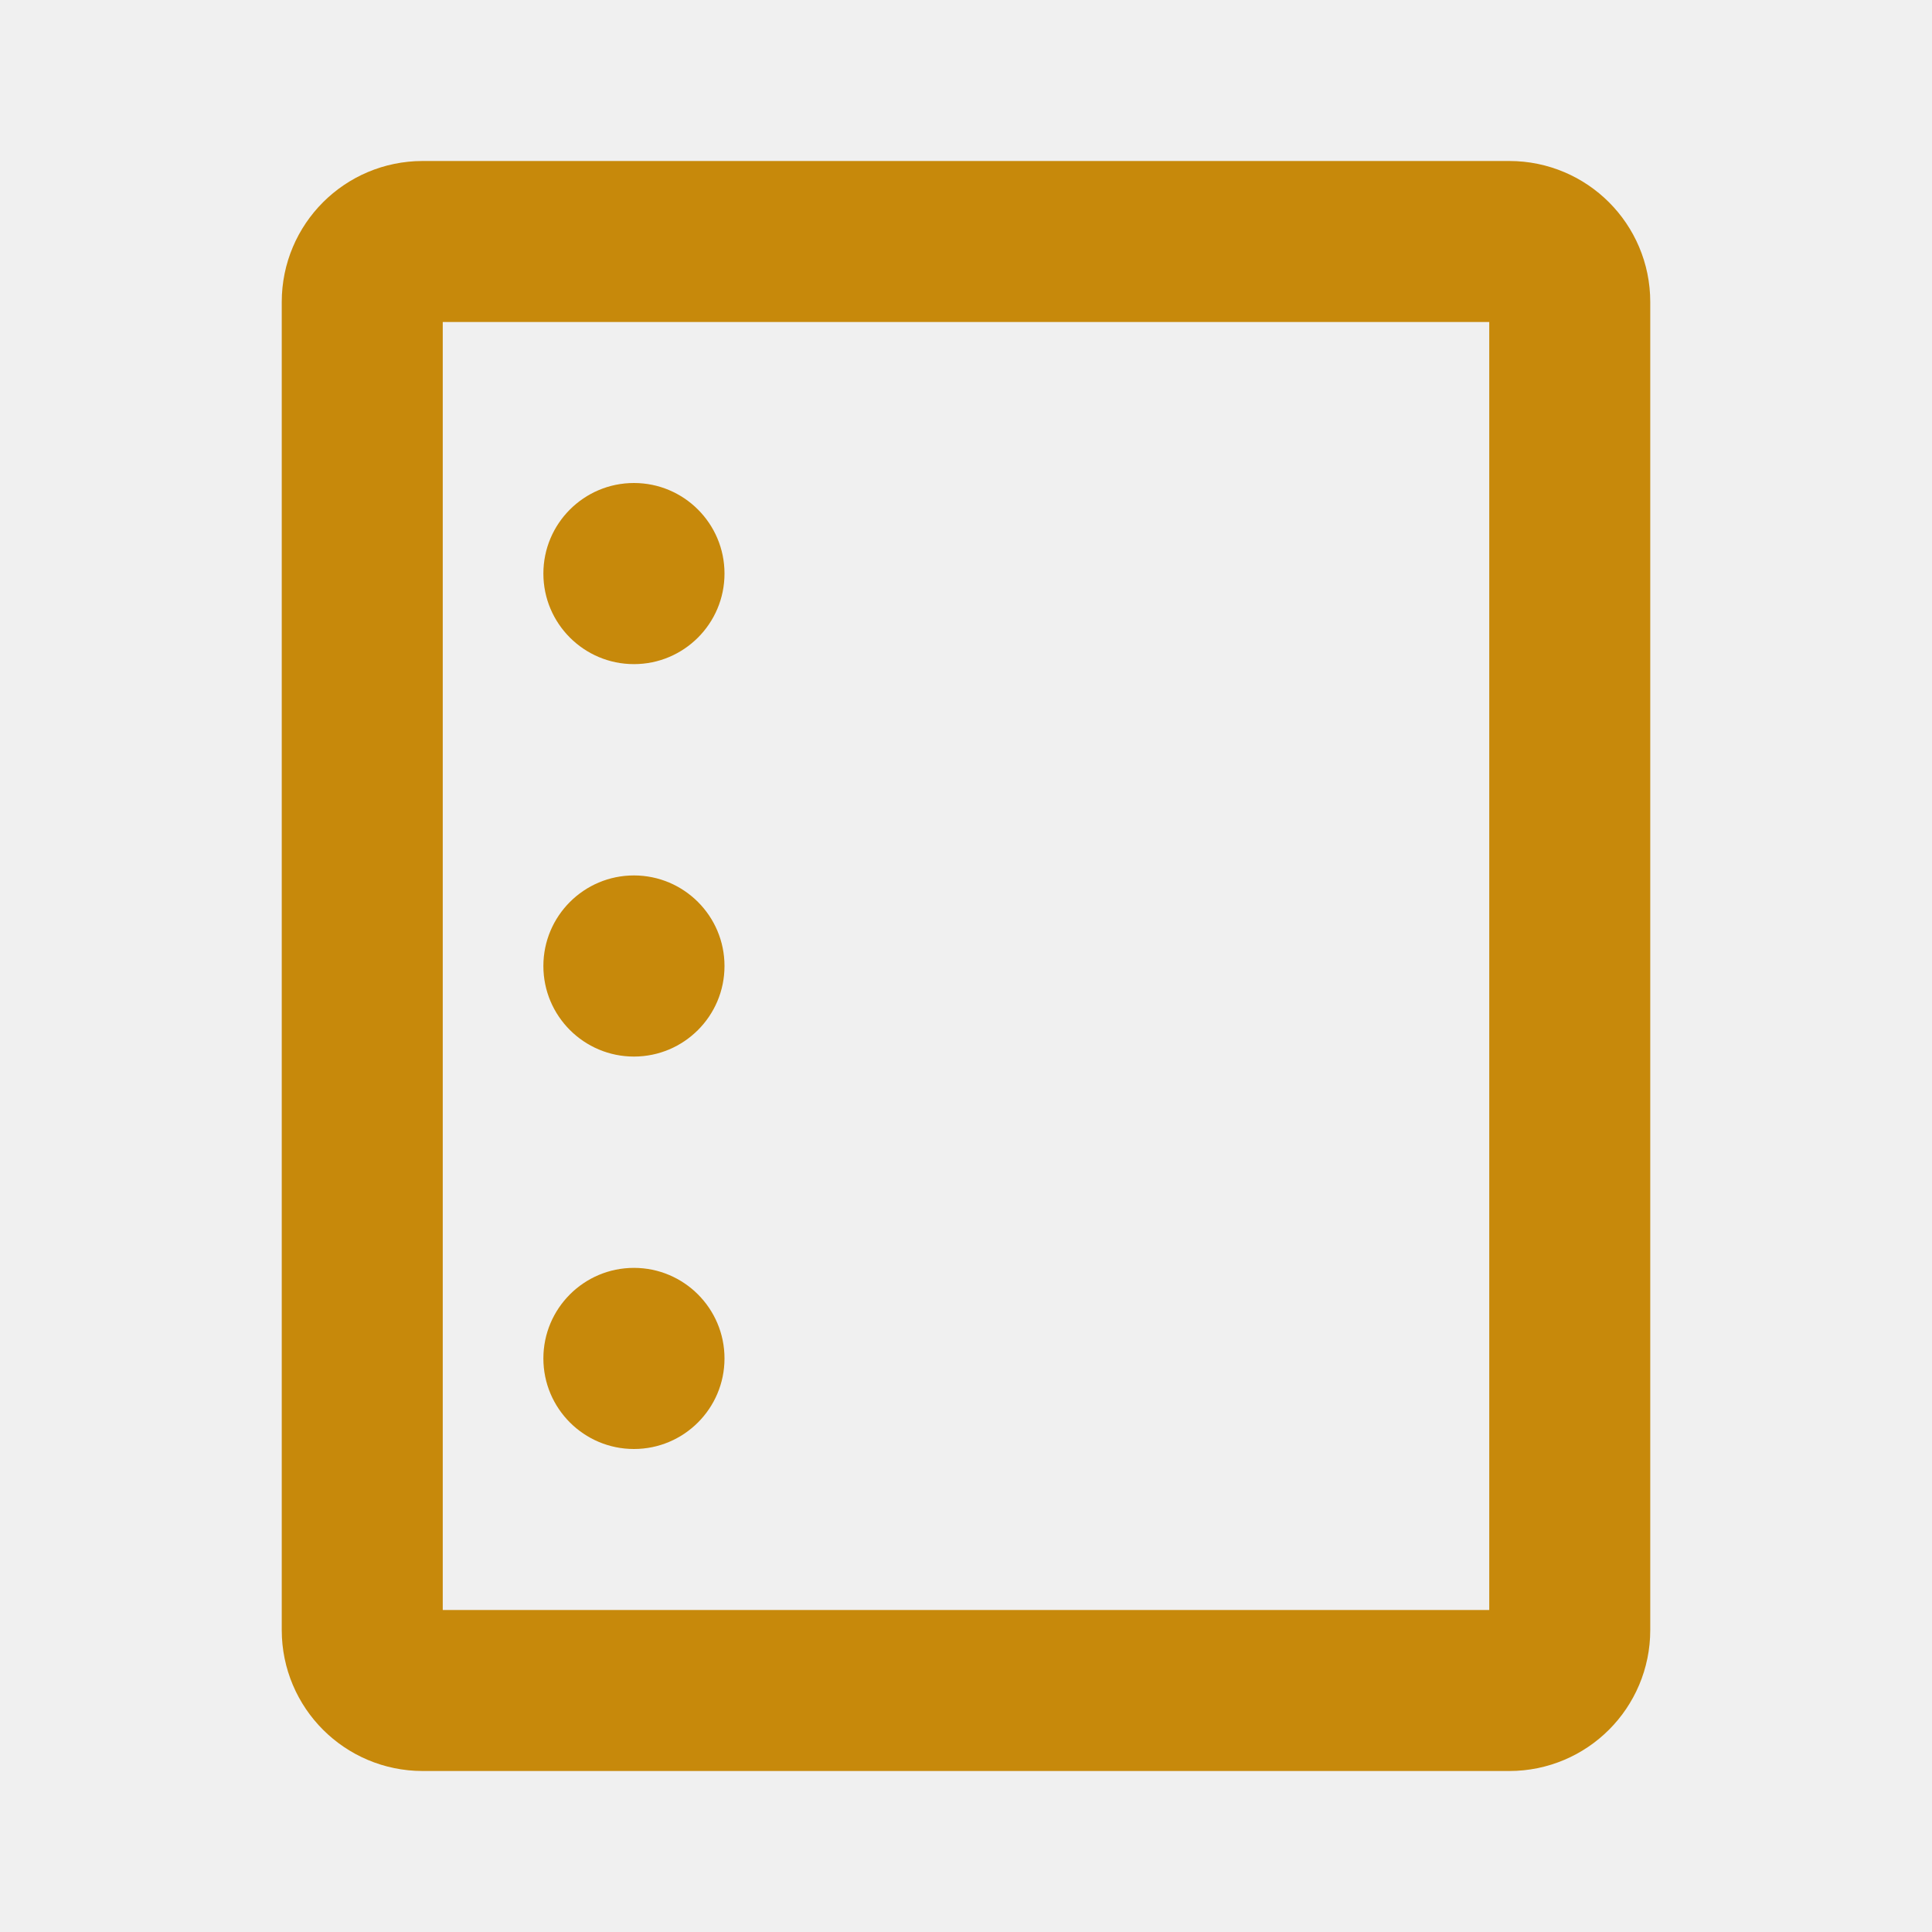
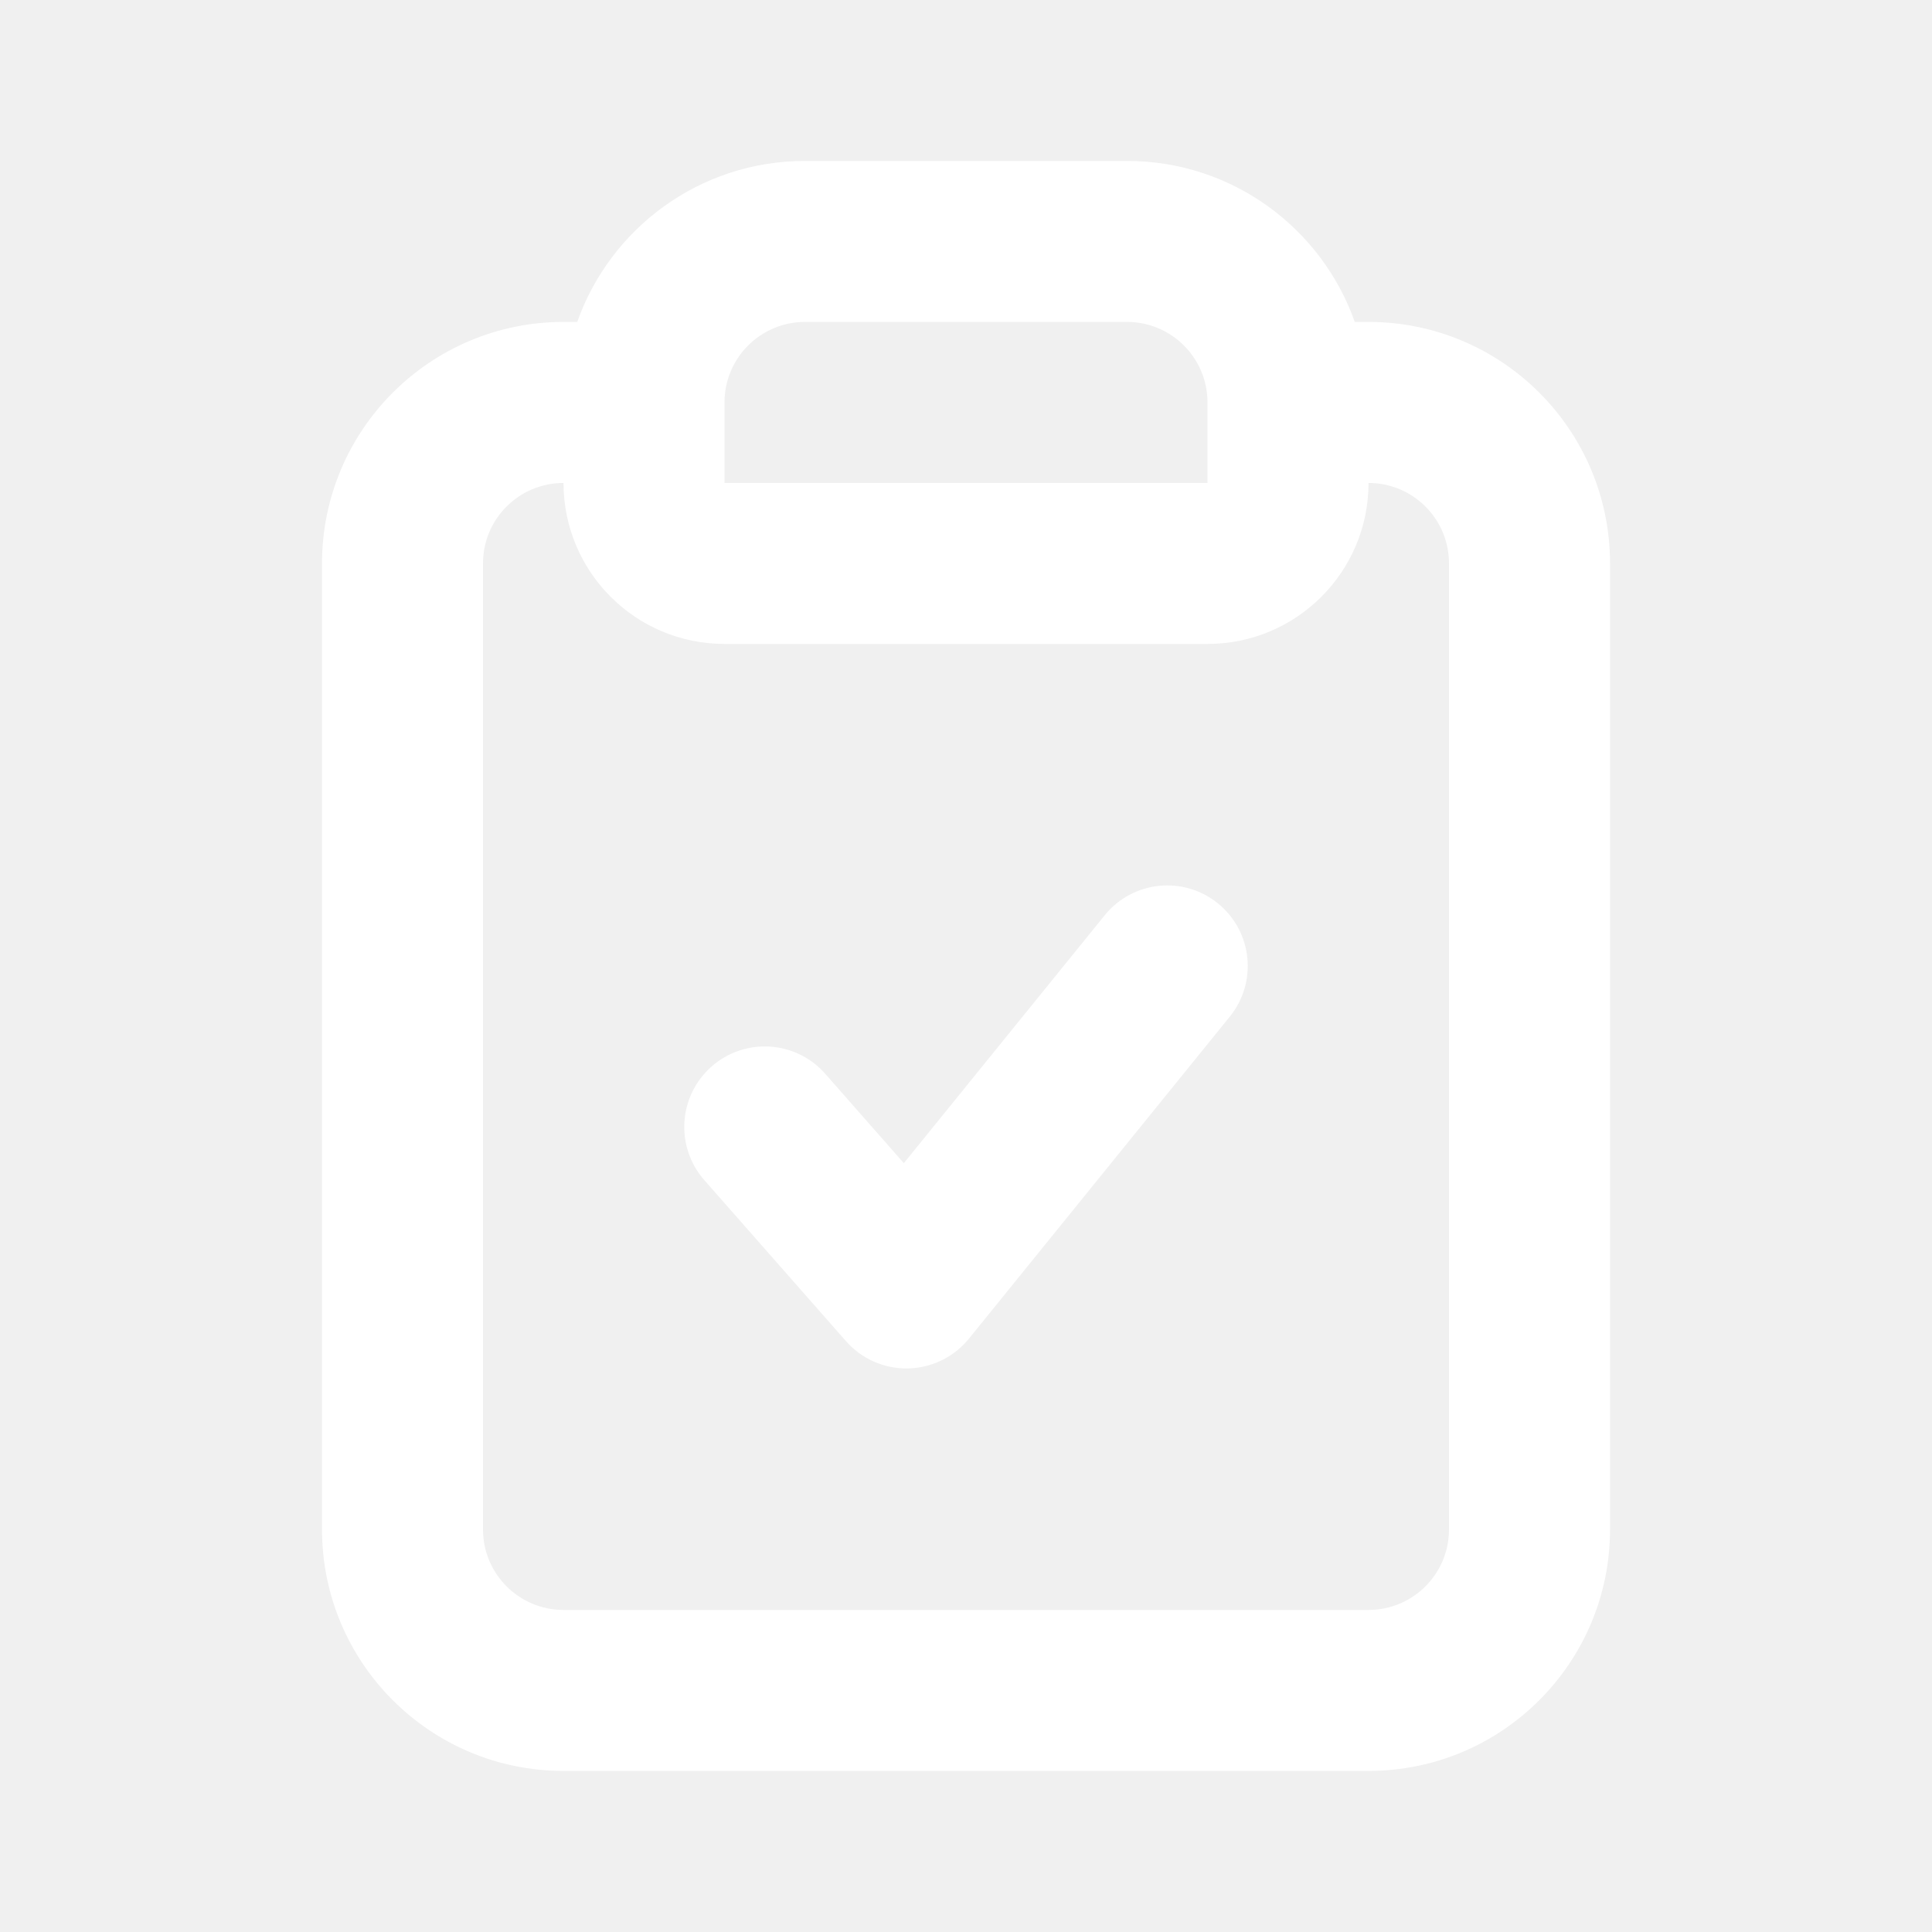
- <svg xmlns="http://www.w3.org/2000/svg" width="24" height="24" viewBox="0 0 24 24" fill="none">
-   <path d="M18.75 3H5.25C4.836 3 4.5 3.336 4.5 3.75V20.25C4.5 20.664 4.836 21 5.25 21H18.75C19.164 21 19.5 20.664 19.5 20.25V3.75C19.5 3.336 19.164 3 18.75 3Z" stroke="#C7890B" stroke-width="2" stroke-linecap="round" stroke-linejoin="round" />
-   <path d="M7.875 8.25C8.496 8.25 9 7.746 9 7.125C9 6.504 8.496 6 7.875 6C7.254 6 6.75 6.504 6.75 7.125C6.75 7.746 7.254 8.25 7.875 8.25Z" fill="#C7890B" />
-   <path d="M7.875 18C8.496 18 9 17.496 9 16.875C9 16.254 8.496 15.75 7.875 15.75C7.254 15.75 6.75 16.254 6.75 16.875C6.75 17.496 7.254 18 7.875 18Z" fill="#C7890B" />
-   <path d="M7.875 13.125C8.496 13.125 9 12.621 9 12C9 11.379 8.496 10.875 7.875 10.875C7.254 10.875 6.75 11.379 6.75 12C6.75 12.621 7.254 13.125 7.875 13.125Z" fill="#C7890B" />
+ <svg xmlns="http://www.w3.org/2000/svg" width="40" height="40" viewBox="0 0 40 40" fill="none">
+   <path fill-rule="evenodd" clip-rule="evenodd" d="M28.334 9.999C28.334 11.84 26.841 13.332 25 13.332H15C13.159 13.332 11.667 11.84 11.667 9.999C10.746 9.999 10 10.745 10 11.665V31.665C10 32.586 10.746 33.332 11.667 33.332H28.334C29.254 33.332 30 32.586 30 31.665V11.665C30 10.745 29.254 9.999 28.334 9.999ZM16.667 3.332C14.49 3.332 12.638 4.723 11.951 6.665H11.667C8.906 6.665 6.667 8.904 6.667 11.665V31.665C6.667 34.427 8.906 36.665 11.667 36.665H28.334C31.095 36.665 33.334 34.427 33.334 31.665V11.665C33.334 8.904 31.095 6.665 28.334 6.665H28.049C27.363 4.723 25.511 3.332 23.334 3.332H16.667ZM16.667 9.999H15V8.332C15 7.412 15.746 6.665 16.667 6.665H23.334C24.254 6.665 25 7.412 25 8.332V9.999H23.334H21.667H18.334H16.667ZM25.462 21.048C26.041 20.333 25.931 19.283 25.216 18.704C24.501 18.124 23.451 18.234 22.872 18.95L18.713 24.082L17.085 22.231C16.477 21.54 15.424 21.473 14.733 22.081C14.042 22.689 13.974 23.742 14.582 24.433L17.514 27.766C17.838 28.135 18.309 28.342 18.799 28.332C19.29 28.322 19.752 28.096 20.061 27.715L25.462 21.048Z" fill="white" />
</svg>
